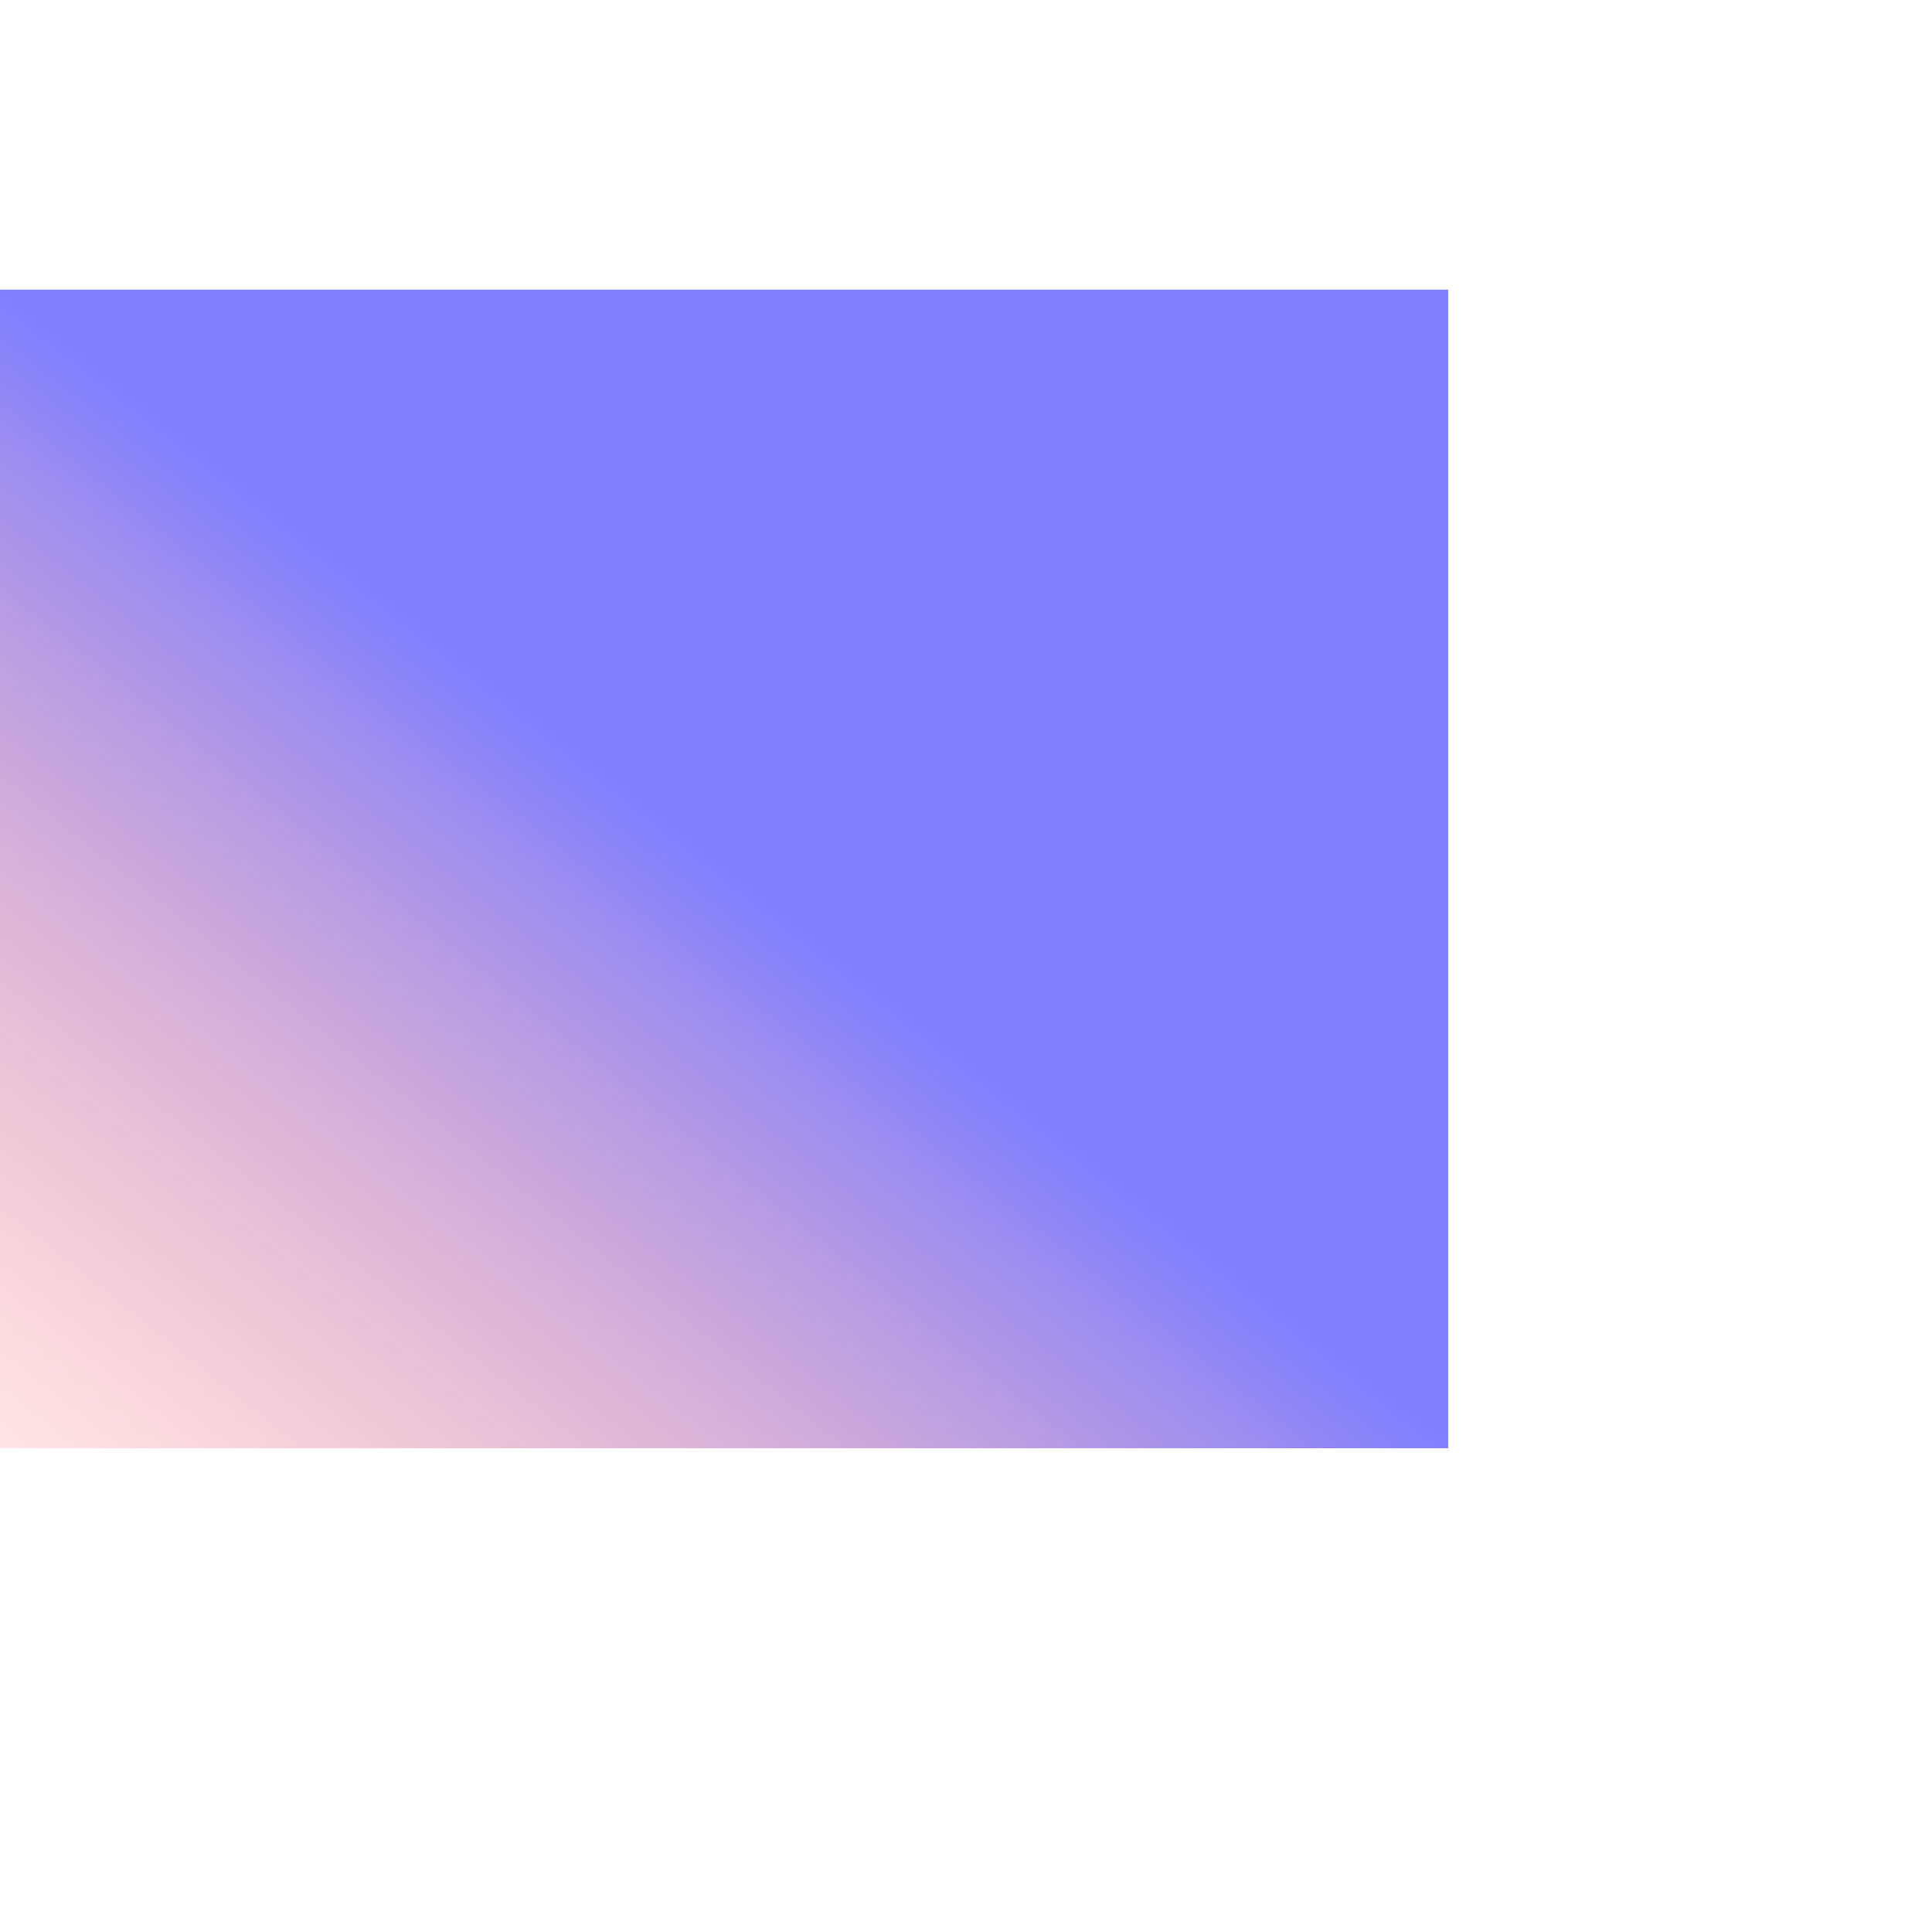
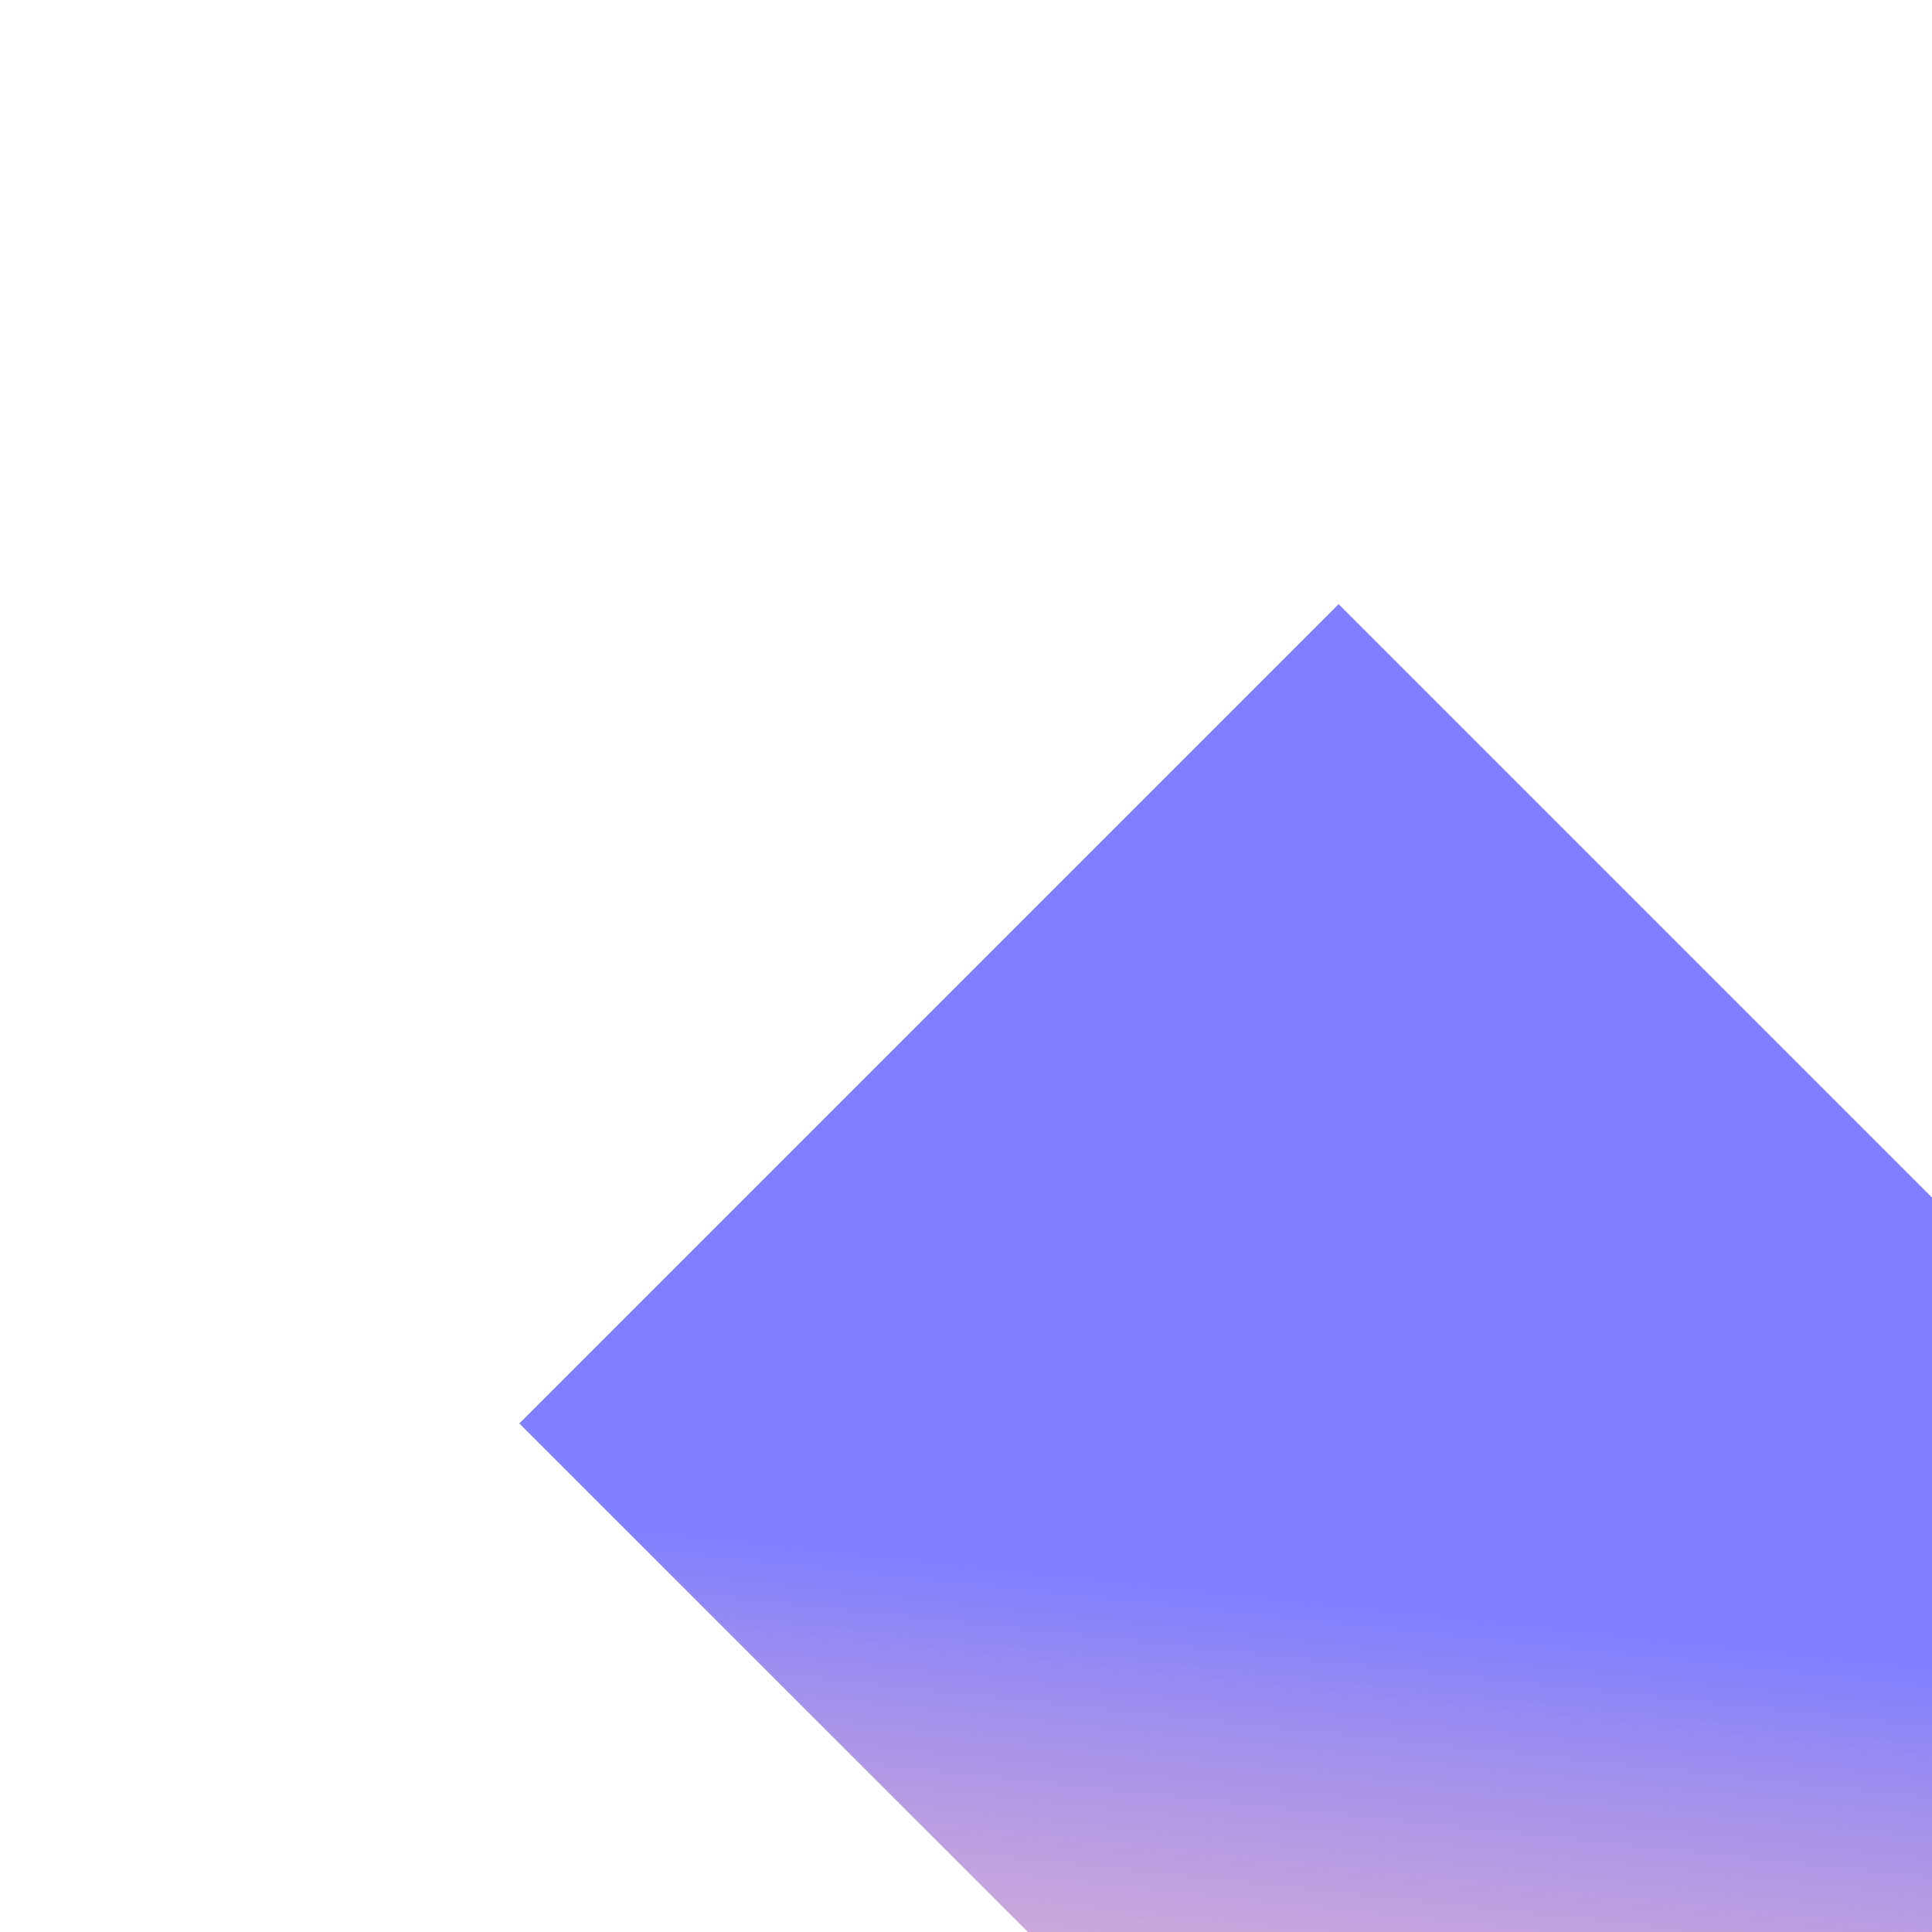
<svg xmlns="http://www.w3.org/2000/svg" width="667" height="667" viewBox="0 0 667 667" fill="none">
  <defs>
-     <linearGradient id="paint1_linear" x1="0%" y1="0%" x2="50%" y2="50%" gradientTransform="rotate(90)">
+     <linearGradient id="paint1_linear" x1="0%" y1="0%" x2="50%" y2="50%" gradientTransform="translate(0.4 0.7)">
      <stop stop-color="blue" stop-opacity="0.5" />
      <stop offset="1" stop-color="red" stop-opacity="0.1" />
    </linearGradient>
  </defs>
-   <rect x="0" y="0" width="500" height="400" transform="translate(0 100)" fill="url(#paint1_linear)" />
+   <rect x="300" y="0" width="500" height="400" transform="translate(0 100) rotate(45, 250, 250)" fill="url(#paint1_linear)" />
</svg>
